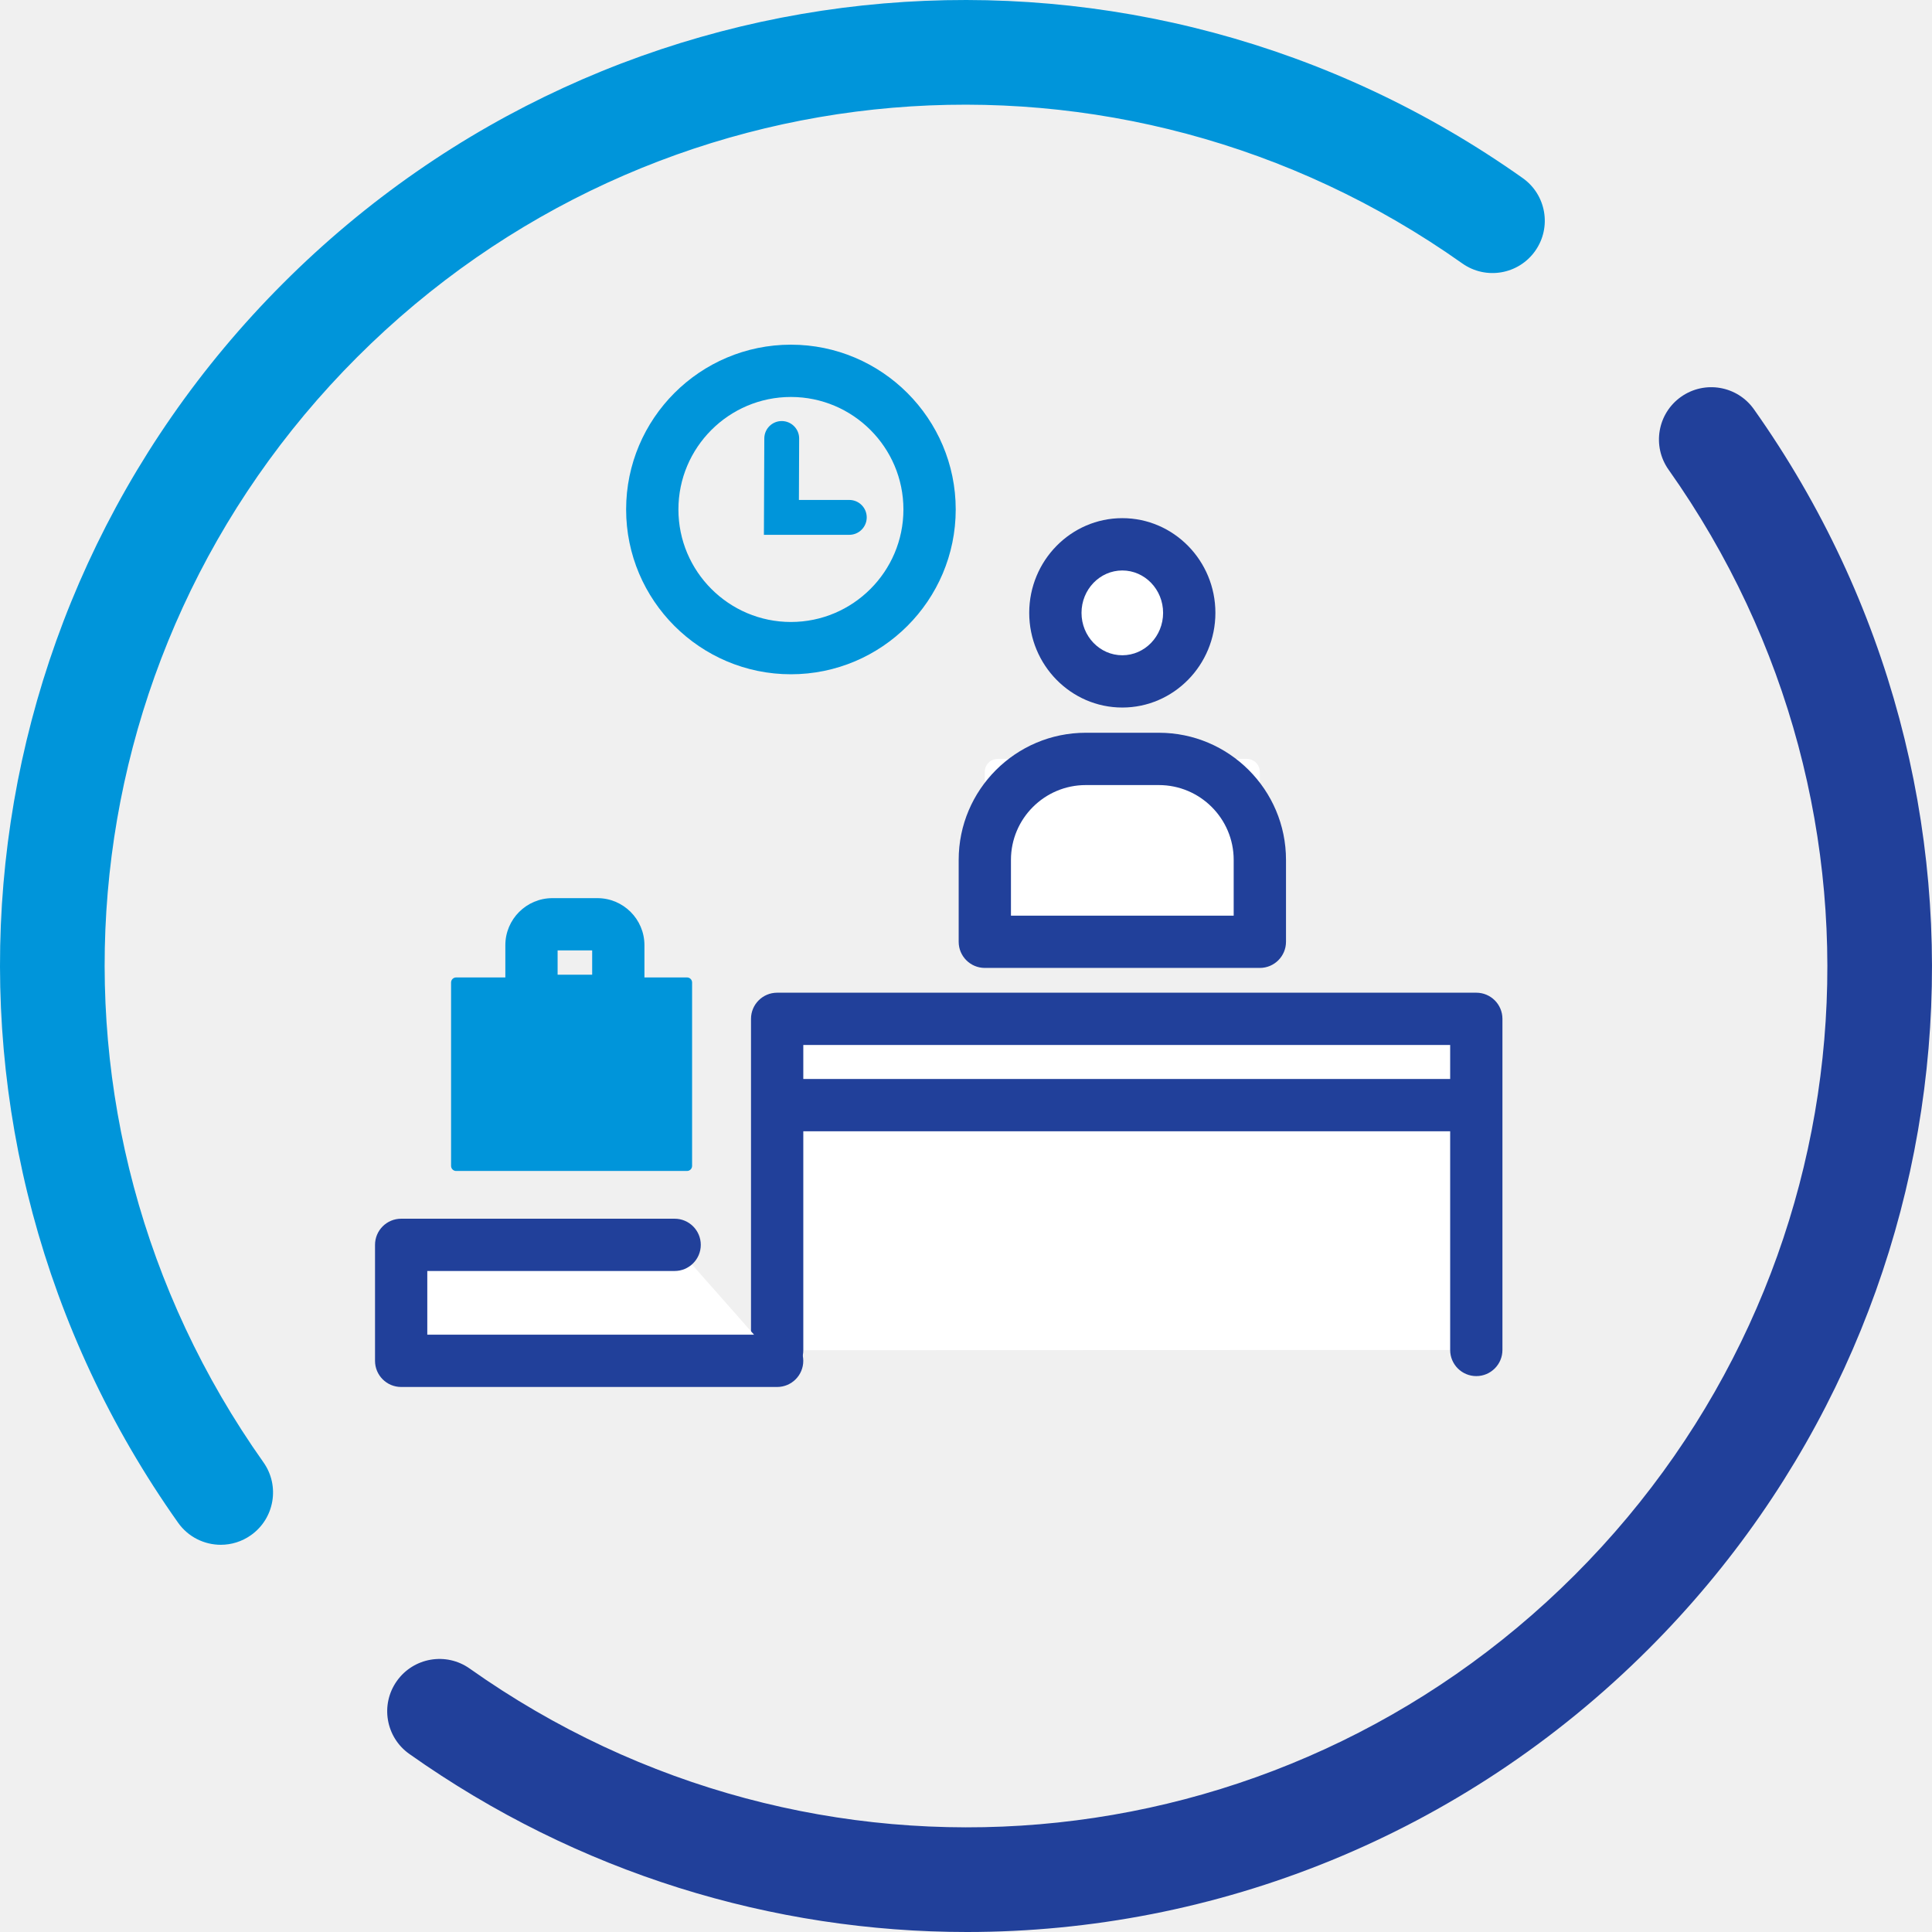
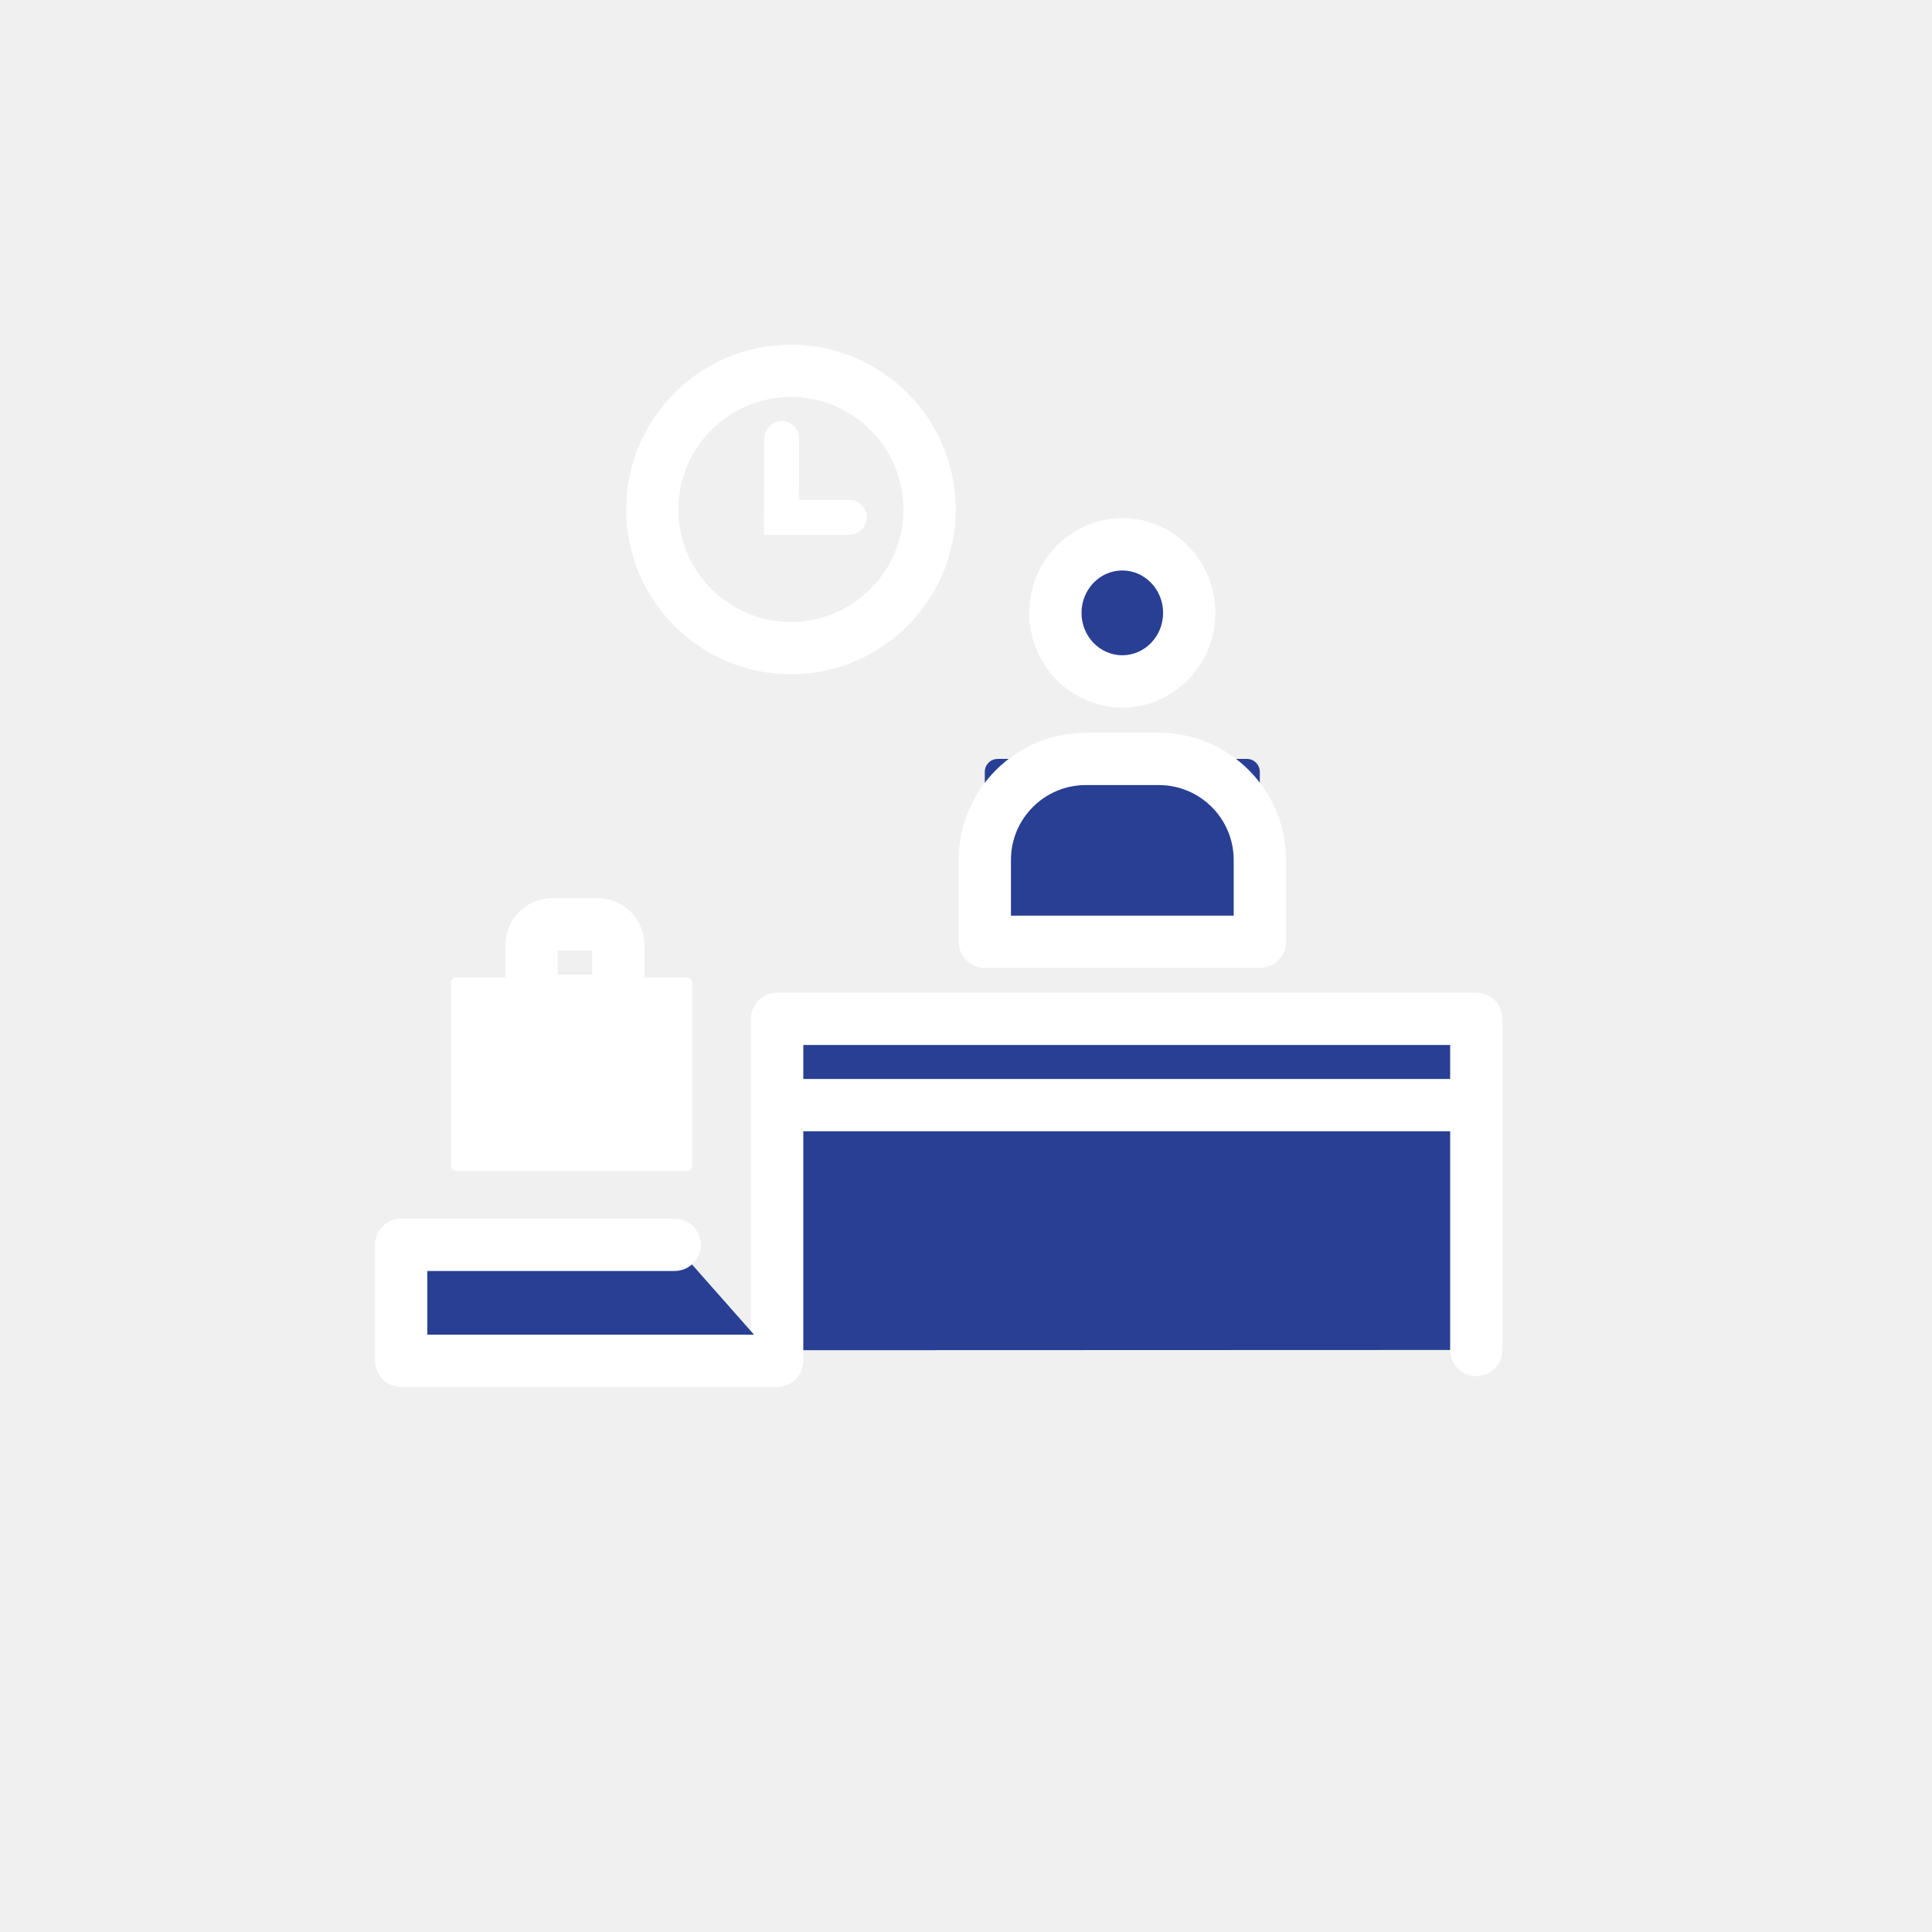
<svg xmlns="http://www.w3.org/2000/svg" version="1.1" id="Layer_1" x="0px" y="0px" viewBox="0 0 867.13 867.13" style="enable-background:new 0 0 867.13 867.13;" xml:space="preserve">
  <style type="text/css">
- 	.st0{fill:#21409A;}
- 	.st1{fill:#0095DA;}
- 	.st2{fill:#FFFFFF;}
- 	.st3{fill:none;stroke:#FFFFFF;stroke-width:2;stroke-linecap:round;stroke-linejoin:round;stroke-miterlimit:10;}
- 	.st4{fill:#1F4396;}
- 	.st5{fill:#1F4497;}
- 	.st6{fill:#214099;}
+ 	.st0{fill:#FFFFFF;}
+ 	.st1{fill:#FFFFFF;}
+ 	.st2{fill:#283F94;}
+ 	.st3{fill:none;stroke:#283F94;stroke-width:2;stroke-linecap:round;stroke-linejoin:round;stroke-miterlimit:10;}
+ 	.st4{fill:#FFFFFF;}
+ 	.st5{fill:#FFFFFF;}
+ 	.st6{fill:#FFFFFF;}
</style>
-   <g>
-     <g>
-       <path class="st1" d="M99.1,693.34c-7.36,0-14.6-3.45-19.17-9.91c-122.3-172.71-102.45-406.68,47.18-556.32    C276.73-22.52,510.72-42.37,683.43,79.93c10.58,7.49,13.09,22.13,5.59,32.71c-7.48,10.57-22.12,13.09-32.71,5.59    C502.31,9.21,293.7,26.91,160.29,160.3C26.89,293.72,9.19,502.32,118.23,656.31c7.49,10.57,4.99,25.22-5.59,32.71    C108.52,691.94,103.79,693.34,99.1,693.34z" />
-       <path class="st0" d="M434,867.13c-87.04,0-174.55-26.29-250.3-79.93c-10.58-7.49-13.09-22.13-5.59-32.71    c7.48-10.57,22.13-13.09,32.71-5.59c154.02,109.04,362.62,91.33,496.02-42.07c133.41-133.41,151.1-342.02,42.06-496.02    c-7.49-10.57-4.99-25.22,5.59-32.71c10.6-7.49,25.22-4.98,32.71,5.59c122.29,172.72,102.45,406.69-47.18,556.32    C656.02,824.02,545.41,867.13,434,867.13z" />
-     </g>
-   </g>
  <g>
    <g>
      <g>
        <path class="st1" d="M354.98,302.63c-40.78,0-73.96-33.18-73.96-73.97s33.18-73.96,73.96-73.96s73.97,33.18,73.97,73.96     S395.77,302.63,354.98,302.63z M354.98,178.17c-27.84,0-50.49,22.65-50.49,50.49s22.65,50.5,50.49,50.5     c27.84,0,50.5-22.66,50.5-50.5S382.83,178.17,354.98,178.17z" />
        <path class="st1" d="M381.18,240.04h-38.32l0.18-43.27c0.02-4.31,3.51-7.79,7.82-7.79c0.01,0,0.02,0,0.03,0     c4.32,0.02,7.81,3.54,7.79,7.85l-0.11,27.56h22.62c4.32,0,7.82,3.5,7.82,7.82S385.5,240.04,381.18,240.04z" />
      </g>
    </g>
    <g>
      <polyline class="st2" points="348.8,606.01 348.8,457.28 662.6,457.28 662.6,605.9   " />
      <path class="st0" d="M348.8,617.74c-6.48,0-11.73-5.26-11.73-11.73V457.28c0-6.48,5.26-11.73,11.73-11.73h313.8    c6.48,0,11.73,5.26,11.73,11.73V605.9c0,6.48-5.26,11.73-11.73,11.73c-6.48,0-11.73-5.26-11.73-11.73V469.01H360.54v137    C360.54,612.49,355.28,617.74,348.8,617.74z" />
    </g>
    <g>
      <g>
        <path class="st2" d="M565.44,422.7H442v-76.29c0-3.2,2.59-5.79,5.79-5.79h111.85c3.2,0,5.79,2.59,5.79,5.79V422.7z" />
        <path class="st0" d="M565.44,434.43H442.01c-6.48,0-11.73-5.26-11.73-11.73v-36.77c0-31.46,25.59-57.05,57.05-57.05h32.81     c31.46,0,57.05,25.59,57.05,57.05v36.77C577.18,429.18,571.92,434.43,565.44,434.43z M453.74,410.97h99.97v-25.03     c0-18.52-15.06-33.58-33.58-33.58h-32.81c-18.52,0-33.58,15.06-33.58,33.58V410.97z" />
      </g>
      <g>
        <ellipse class="st2" cx="503.72" cy="275.07" rx="30.05" ry="30.76" />
        <path class="st0" d="M503.72,317.56c-23.04,0-41.78-19.07-41.78-42.5s18.74-42.5,41.78-42.5c23.04,0,41.78,19.07,41.78,42.5     S526.76,317.56,503.72,317.56z M503.72,256.04c-10.1,0-18.31,8.53-18.31,19.03s8.21,19.03,18.31,19.03s18.31-8.53,18.31-19.03     S513.82,256.04,503.72,256.04z" />
      </g>
    </g>
    <g>
      <path class="st1" d="M308.35,525.56H204.72c-1.25,0-2.27-1.02-2.27-2.27v-82.32c0-1.25,1.02-2.27,2.27-2.27h103.64    c1.25,0,2.27,1.02,2.27,2.27v82.32C310.62,524.55,309.61,525.56,308.35,525.56z" />
      <path class="st1" d="M277.51,460.95h-38.97c-6.48,0-11.73-5.26-11.73-11.73v-25c0-11.64,9.47-21.11,21.11-21.11h20.21    c11.64,0,21.11,9.47,21.11,21.11v25C289.24,455.69,283.99,460.95,277.51,460.95z M250.27,437.48h15.51v-10.92h-15.51V437.48z" />
    </g>
    <g>
      <path class="st0" d="M661.61,507.74H358.4c-6.48,0-11.73-5.26-11.73-11.73c0-6.48,5.26-11.73,11.73-11.73h303.21    c6.48,0,11.73,5.26,11.73,11.73C673.34,502.49,668.09,507.74,661.61,507.74z" />
    </g>
    <g>
      <polyline class="st2" points="348.8,610.78 180.05,610.78 180.05,558.71 302.8,558.71   " />
      <path class="st0" d="M348.8,622.51H180.05c-6.48,0-11.73-5.26-11.73-11.73v-52.06c0-6.48,5.26-11.73,11.73-11.73H302.8    c6.48,0,11.73,5.26,11.73,11.73s-5.26,11.73-11.73,11.73H191.78v28.59H348.8c6.48,0,11.73,5.26,11.73,11.73    C360.54,617.25,355.28,622.51,348.8,622.51z" />
    </g>
  </g>
</svg>
